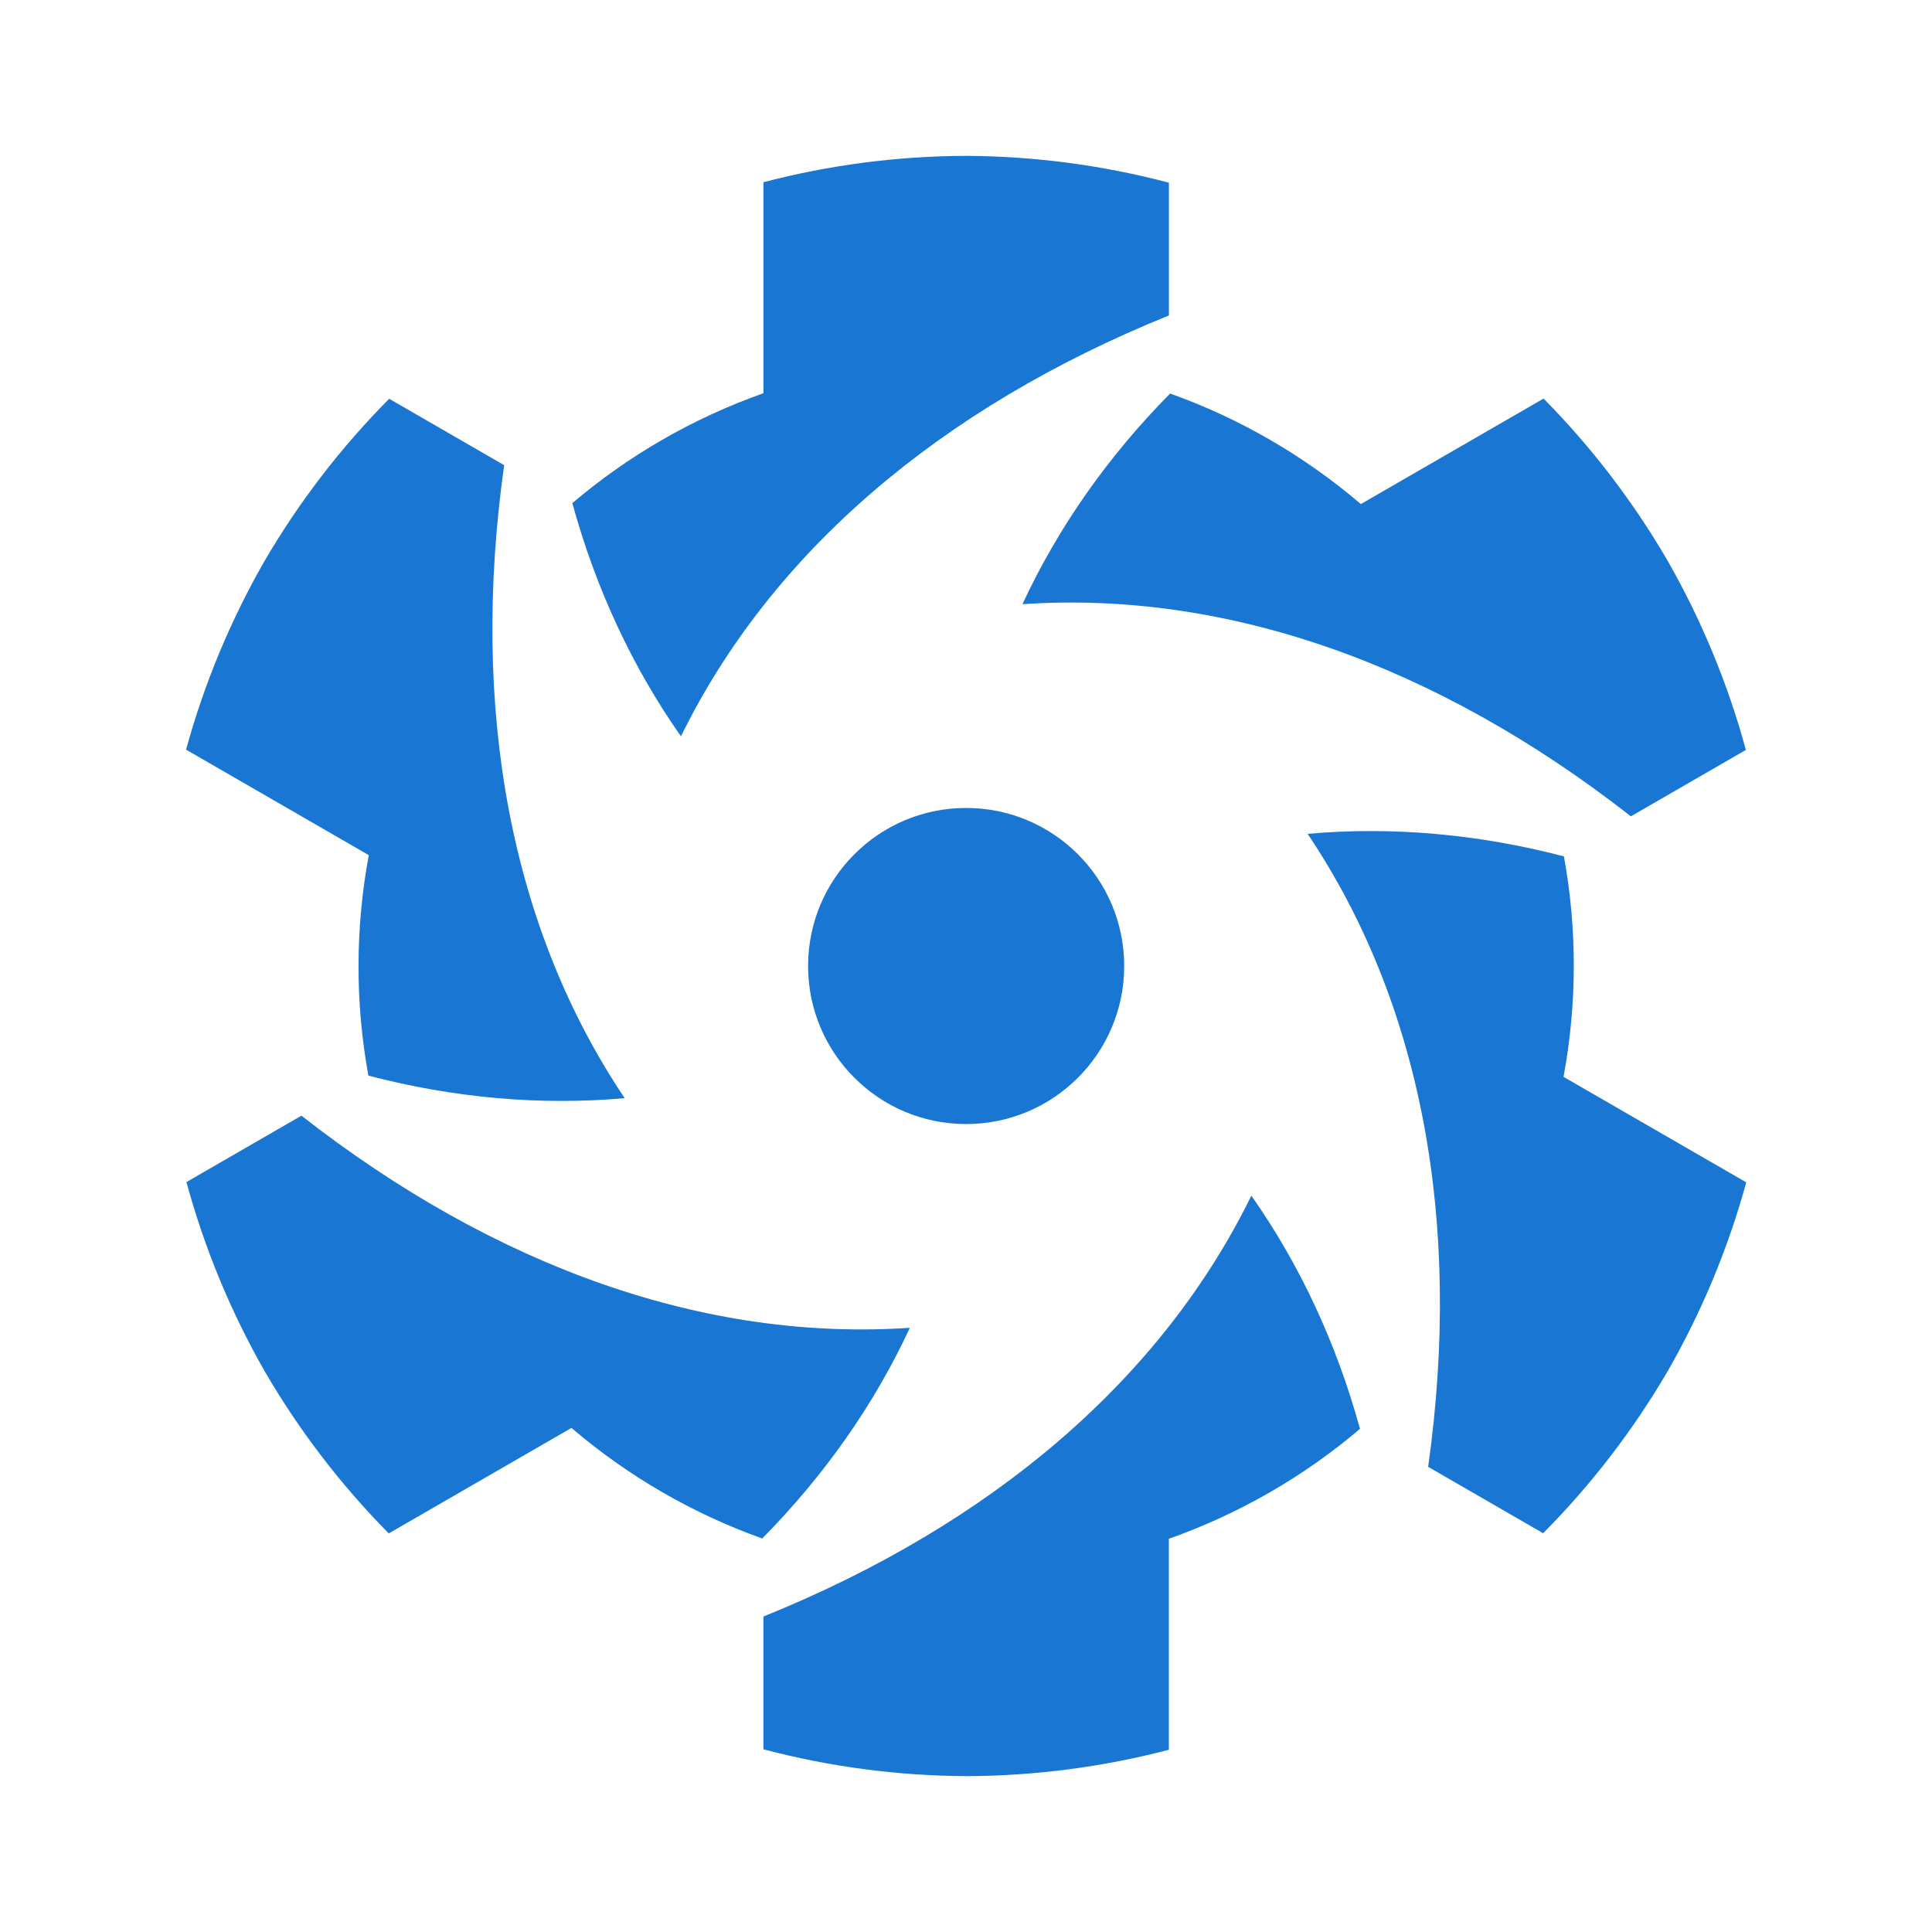
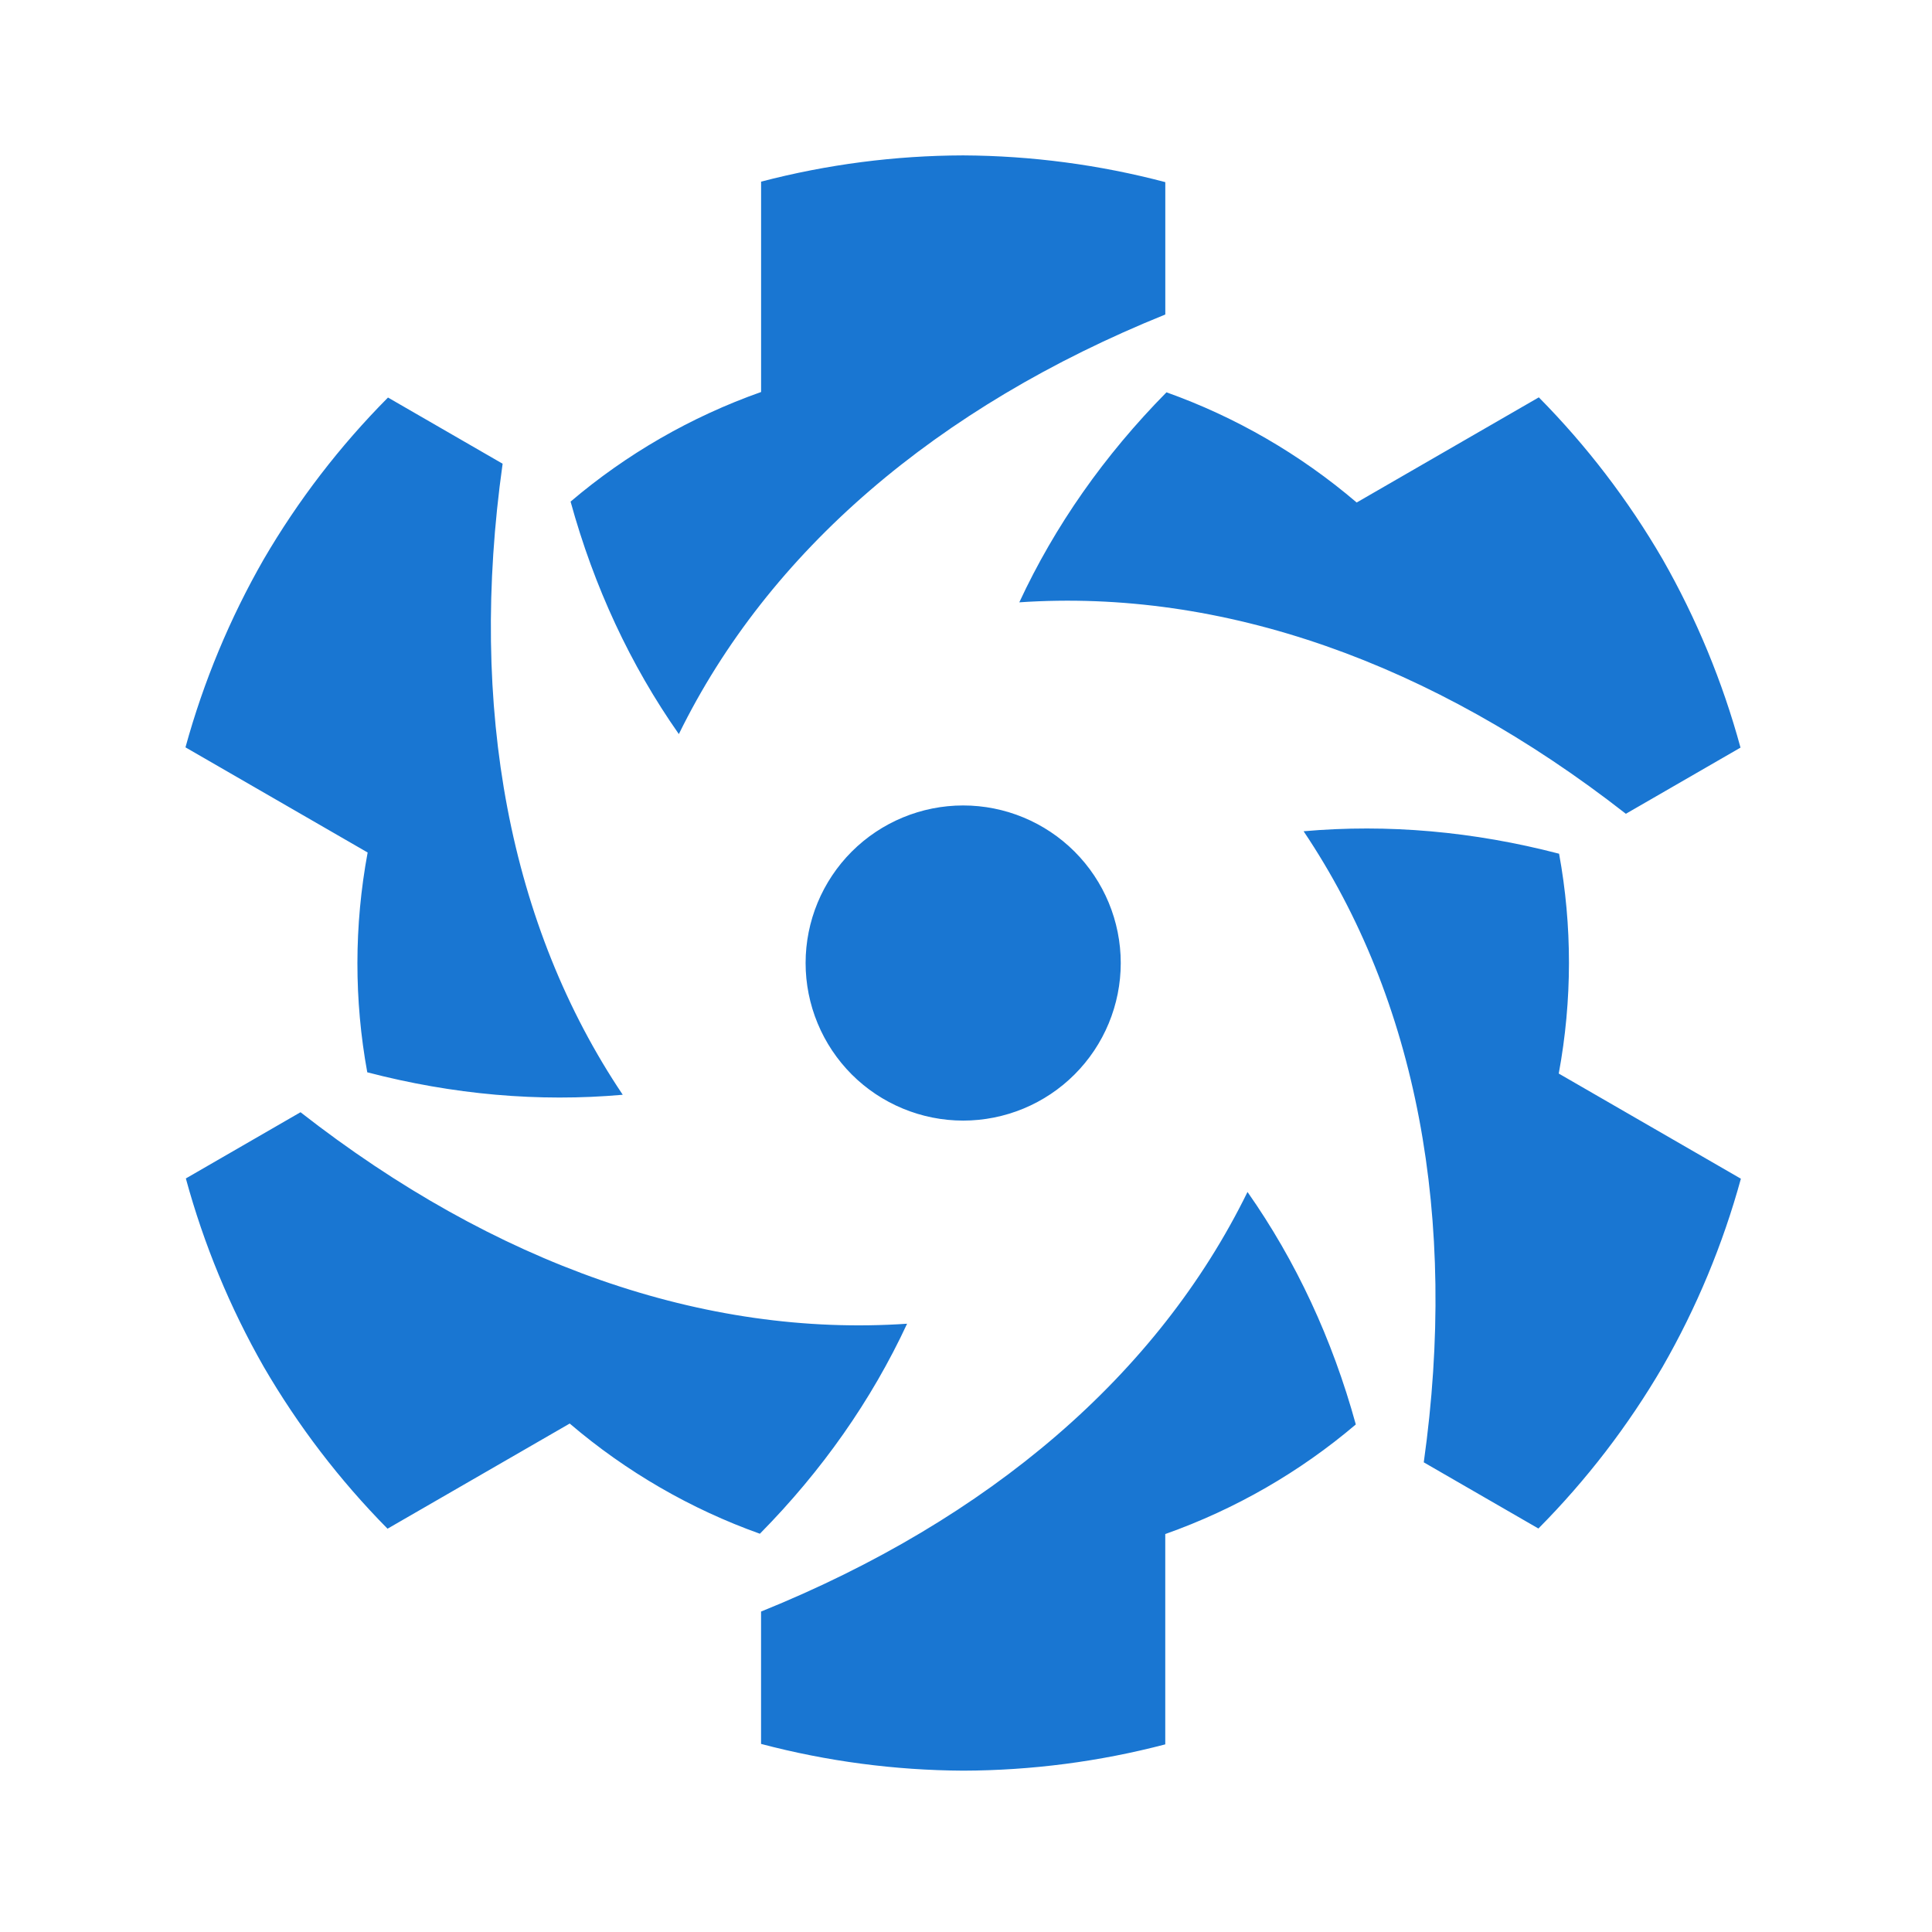
- <svg xmlns="http://www.w3.org/2000/svg" viewBox="0 0 50.843 50.843">
-   <path d="M8738-1513.4a242.95 242.95 0 0 1-242.95 242.95 242.95 242.95 0 0 1-242.95-242.95 242.95 242.95 0 0 1 242.95-242.95A242.95 242.95 0 0 1 8738-1513.4zm835.49-622.72a1245.4 1245.4 0 0 0-190.84-249.5l-280.86 162.16c-87.542-74.78-187.04-132.06-293.24-169.95-95.887 97.176-172.06 205.76-226.97 323.85 312.64-21.278 635.53 91.872 935.29 326.07l176.76-102.05a1245.4 1245.4 0 0 0-120.14-290.57zm.071 1245.3a1245.4 1245.4 0 0 0 120.65-290.02L9413.351-1343c20.99-113.2 20.848-228.01.563-338.93-132.1-34.452-264.22-46.128-393.94-34.635 174.75 260.12 238.2 596.32 185.26 973.02l176.76 102.05a1245.4 1245.4 0 0 0 191.57-249.33zm-1078.4 622.72a1245.4 1245.4 0 0 0 311.49-40.525v-324.31c108.53-38.425 207.88-95.948 293.8-168.98-36.214-131.63-92.163-251.89-166.98-358.48-137.89 281.39-397.33 504.45-750.03 646.95v204.11a1245.4 1245.4 0 0 0 311.71 41.242zm-1078.5-622.6a1245.4 1245.4 0 0 0 190.84 249.5l280.86-162.16c87.542 74.78 187.04 132.06 293.24 169.95 95.887-97.177 172.06-205.76 226.97-323.85-312.64 21.277-635.53-91.872-935.29-326.07l-176.76 102.05a1245.4 1245.4 0 0 0 120.14 290.57zm-.073-1245.3a1245.4 1245.4 0 0 0-120.65 290.02l280.86 162.16c-20.99 113.2-20.848 228.01-.563 338.93 132.1 34.453 264.22 46.129 393.94 34.636-174.75-260.12-238.2-596.32-185.26-973.02l-176.76-102.05a1245.4 1245.4 0 0 0-191.57 249.33zm1078.4-622.72a1245.4 1245.4 0 0 0-311.49 40.525v324.31c-108.53 38.424-207.88 95.948-293.8 168.98 36.214 131.63 92.164 251.89 166.98 358.48 137.9-281.39 397.33-504.45 750.03-646.95v-204.11a1245.4 1245.4 0 0 0-311.71-41.243z" fill="#263238" style="fill: #1976d2" transform="translate(-120.01 51.331) scale(.01712)" />
+ <svg xmlns="http://www.w3.org/2000/svg" viewBox="0 0 51 51">
+   <path d="M29.585 25.422C29.585 25.968 29.477 26.509 29.268 27.013C29.059 27.518 28.753 27.976 28.366 28.363C27.98 28.749 27.522 29.055 27.017 29.264C26.512 29.473 25.971 29.581 25.425 29.581C24.879 29.581 24.338 29.473 23.834 29.264C23.329 29.055 22.87 28.749 22.484 28.363C22.098 27.976 21.792 27.518 21.583 27.013C21.374 26.509 21.266 25.968 21.266 25.422C21.266 24.319 21.704 23.261 22.484 22.48C23.264 21.701 24.322 21.262 25.425 21.262C26.528 21.262 27.586 21.701 28.366 22.48C29.146 23.261 29.585 24.319 29.585 25.422ZM43.888 14.761C42.984 13.205 41.886 11.769 40.621 10.489L35.813 13.265C34.314 11.985 32.611 11.005 30.792 10.356C29.151 12.02 27.847 13.878 26.907 15.9C32.259 15.536 37.787 17.473 42.919 21.482L45.945 19.735C45.472 17.997 44.781 16.325 43.888 14.761V14.761ZM43.889 36.08C44.785 34.519 45.479 32.851 45.955 31.115L41.147 28.339C41.506 26.401 41.504 24.435 41.156 22.536C38.895 21.947 36.633 21.747 34.412 21.943C37.404 26.397 38.49 32.152 37.584 38.602L40.61 40.349C41.879 39.07 42.981 37.636 43.889 36.08L43.889 36.08ZM25.427 46.741C27.227 46.736 29.019 46.503 30.76 46.047V40.495C32.618 39.837 34.319 38.852 35.79 37.602C35.17 35.349 34.212 33.29 32.931 31.465C30.57 36.282 26.129 40.101 20.09 42.541V46.035C21.832 46.495 23.625 46.732 25.427 46.741L25.427 46.741ZM6.963 36.082C7.868 37.638 8.965 39.073 10.23 40.354L15.039 37.578C16.538 38.858 18.241 39.838 20.059 40.487C21.701 38.823 23.005 36.964 23.945 34.943C18.592 35.307 13.065 33.37 7.933 29.36L4.906 31.108C5.379 32.846 6.07 34.517 6.963 36.082V36.082ZM6.962 14.763C6.067 16.324 5.373 17.992 4.896 19.728L9.705 22.504C9.345 24.442 9.348 26.407 9.695 28.306C11.957 28.896 14.219 29.096 16.439 28.899C13.448 24.446 12.361 18.69 13.268 12.241L10.242 10.494C8.972 11.773 7.87 13.207 6.962 14.763L6.962 14.763ZM25.424 4.102C23.625 4.107 21.833 4.34 20.091 4.795V10.348C18.233 11.005 16.533 11.99 15.062 13.241C15.682 15.494 16.64 17.553 17.92 19.378C20.281 14.56 24.723 10.742 30.761 8.302V4.808C29.019 4.348 27.226 4.111 25.424 4.102L25.424 4.102Z" fill="#1976D2" />
</svg>
